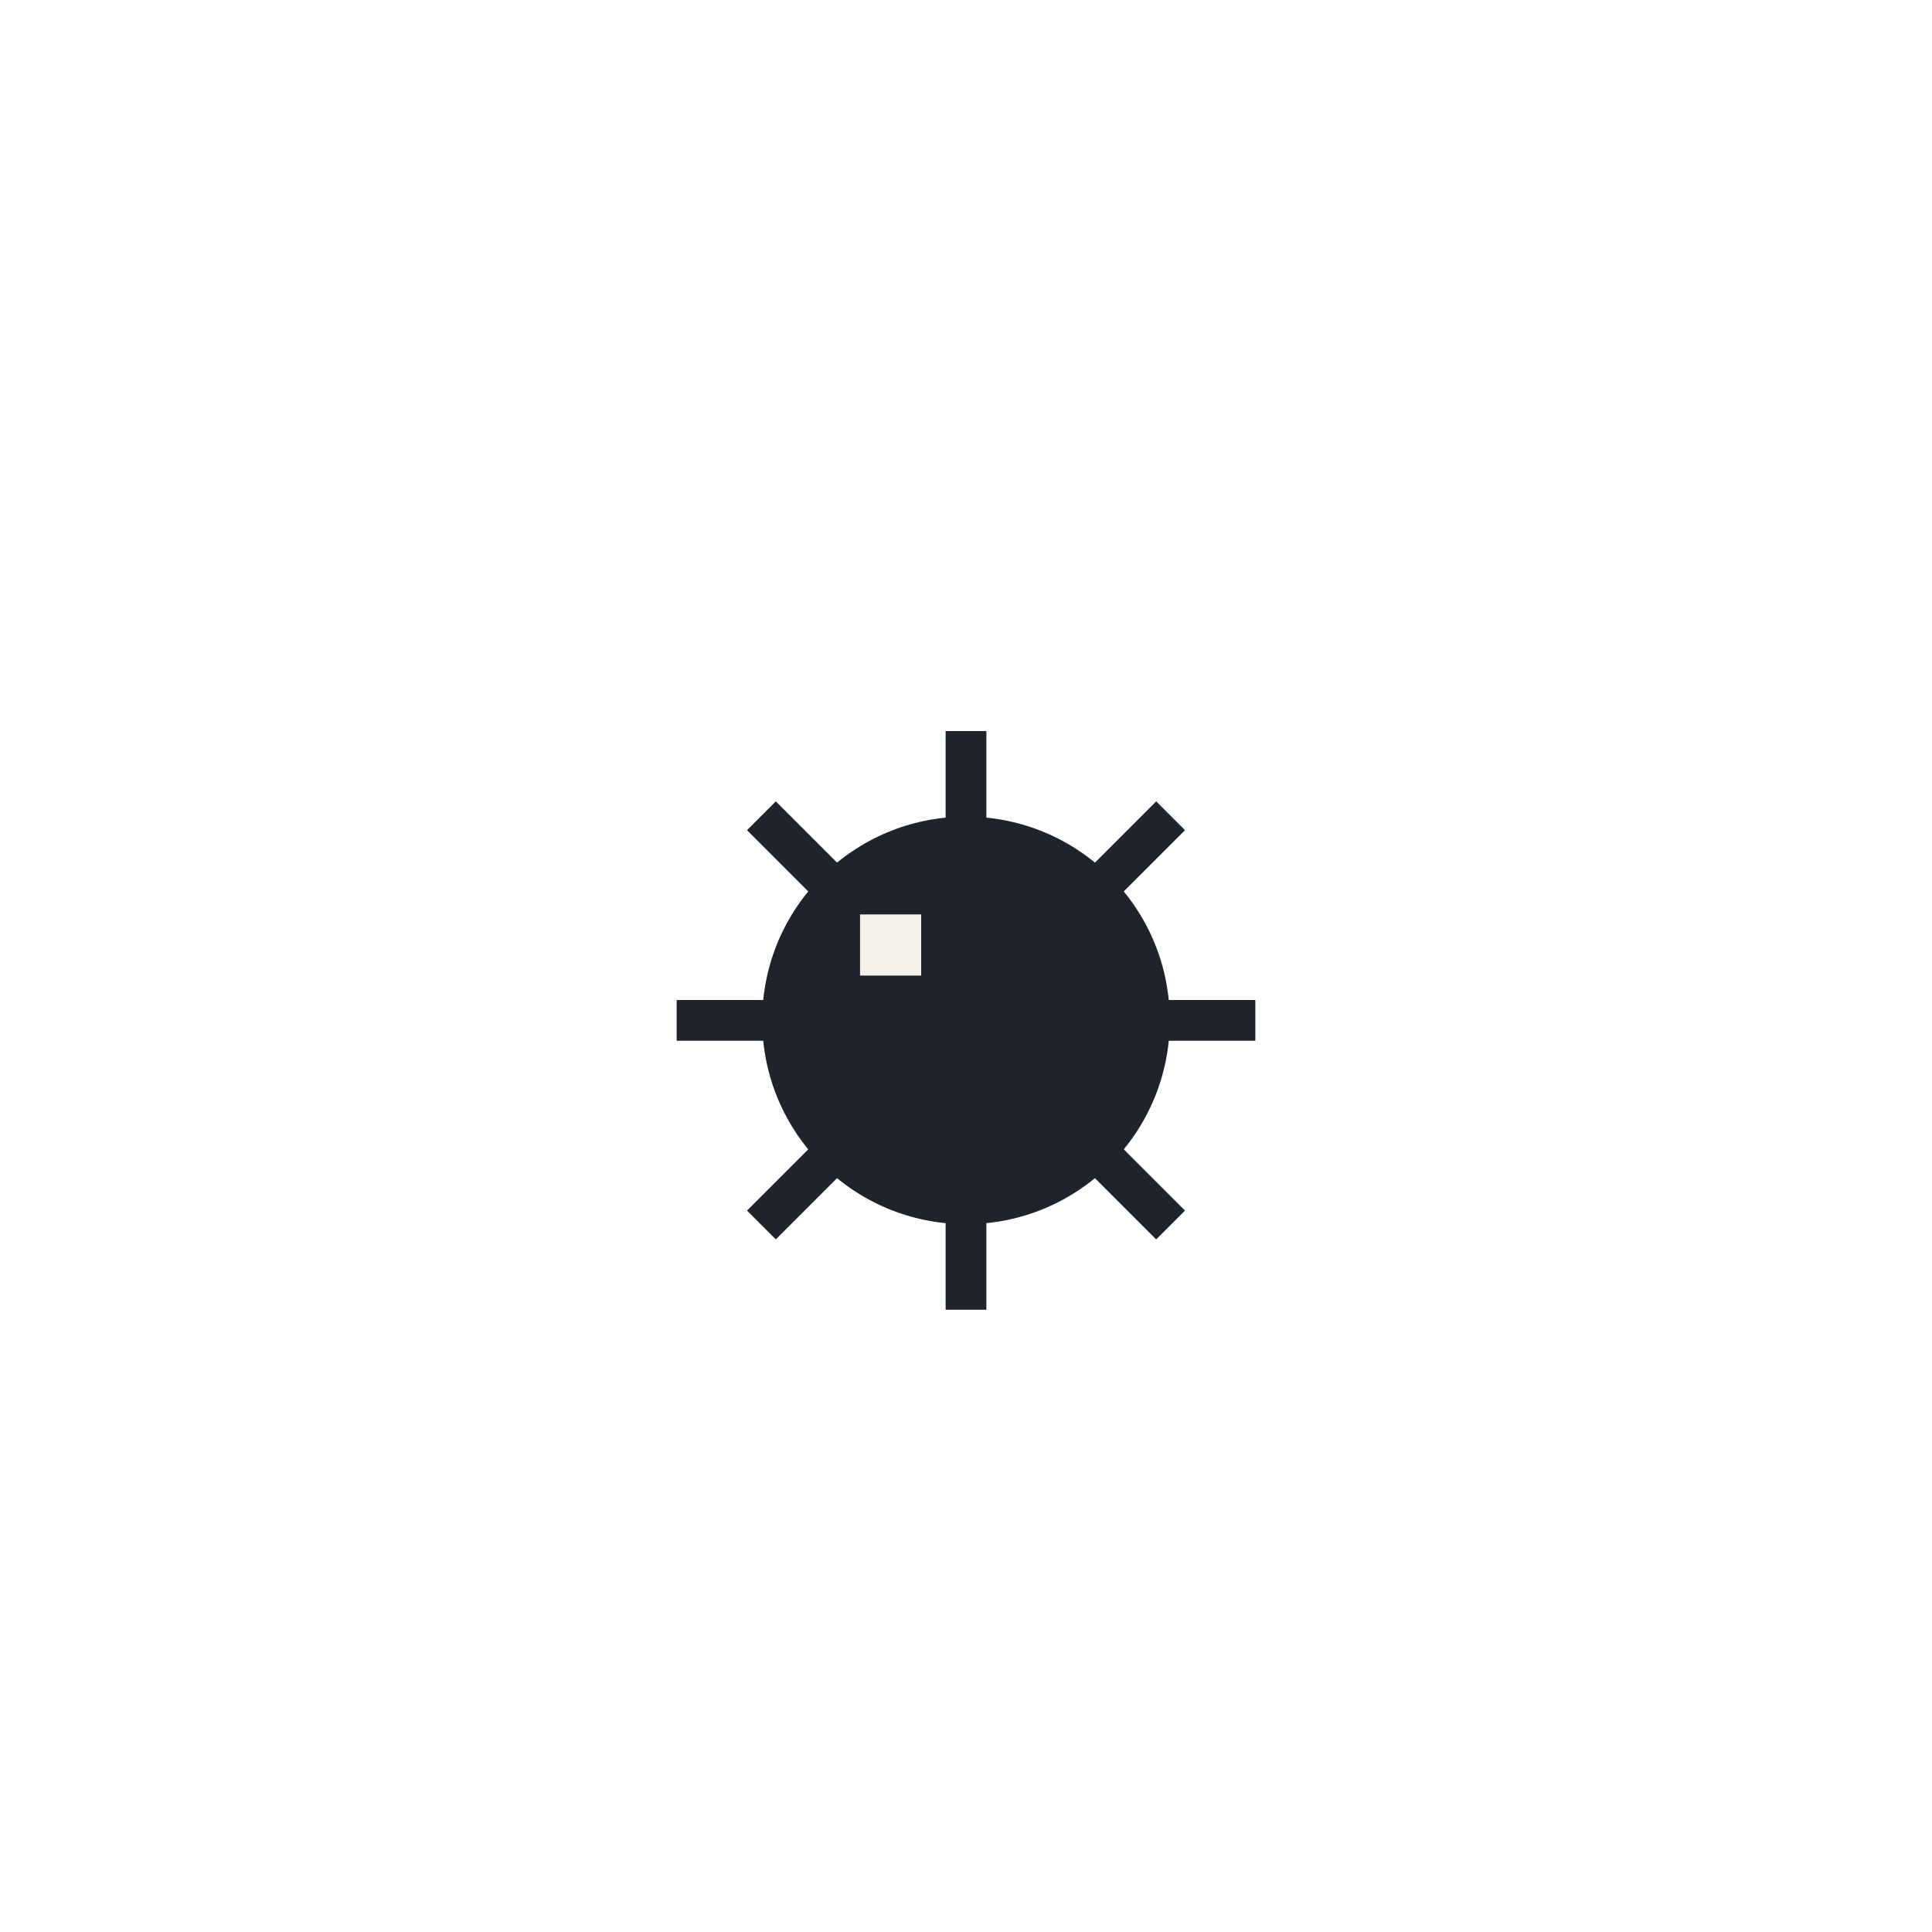
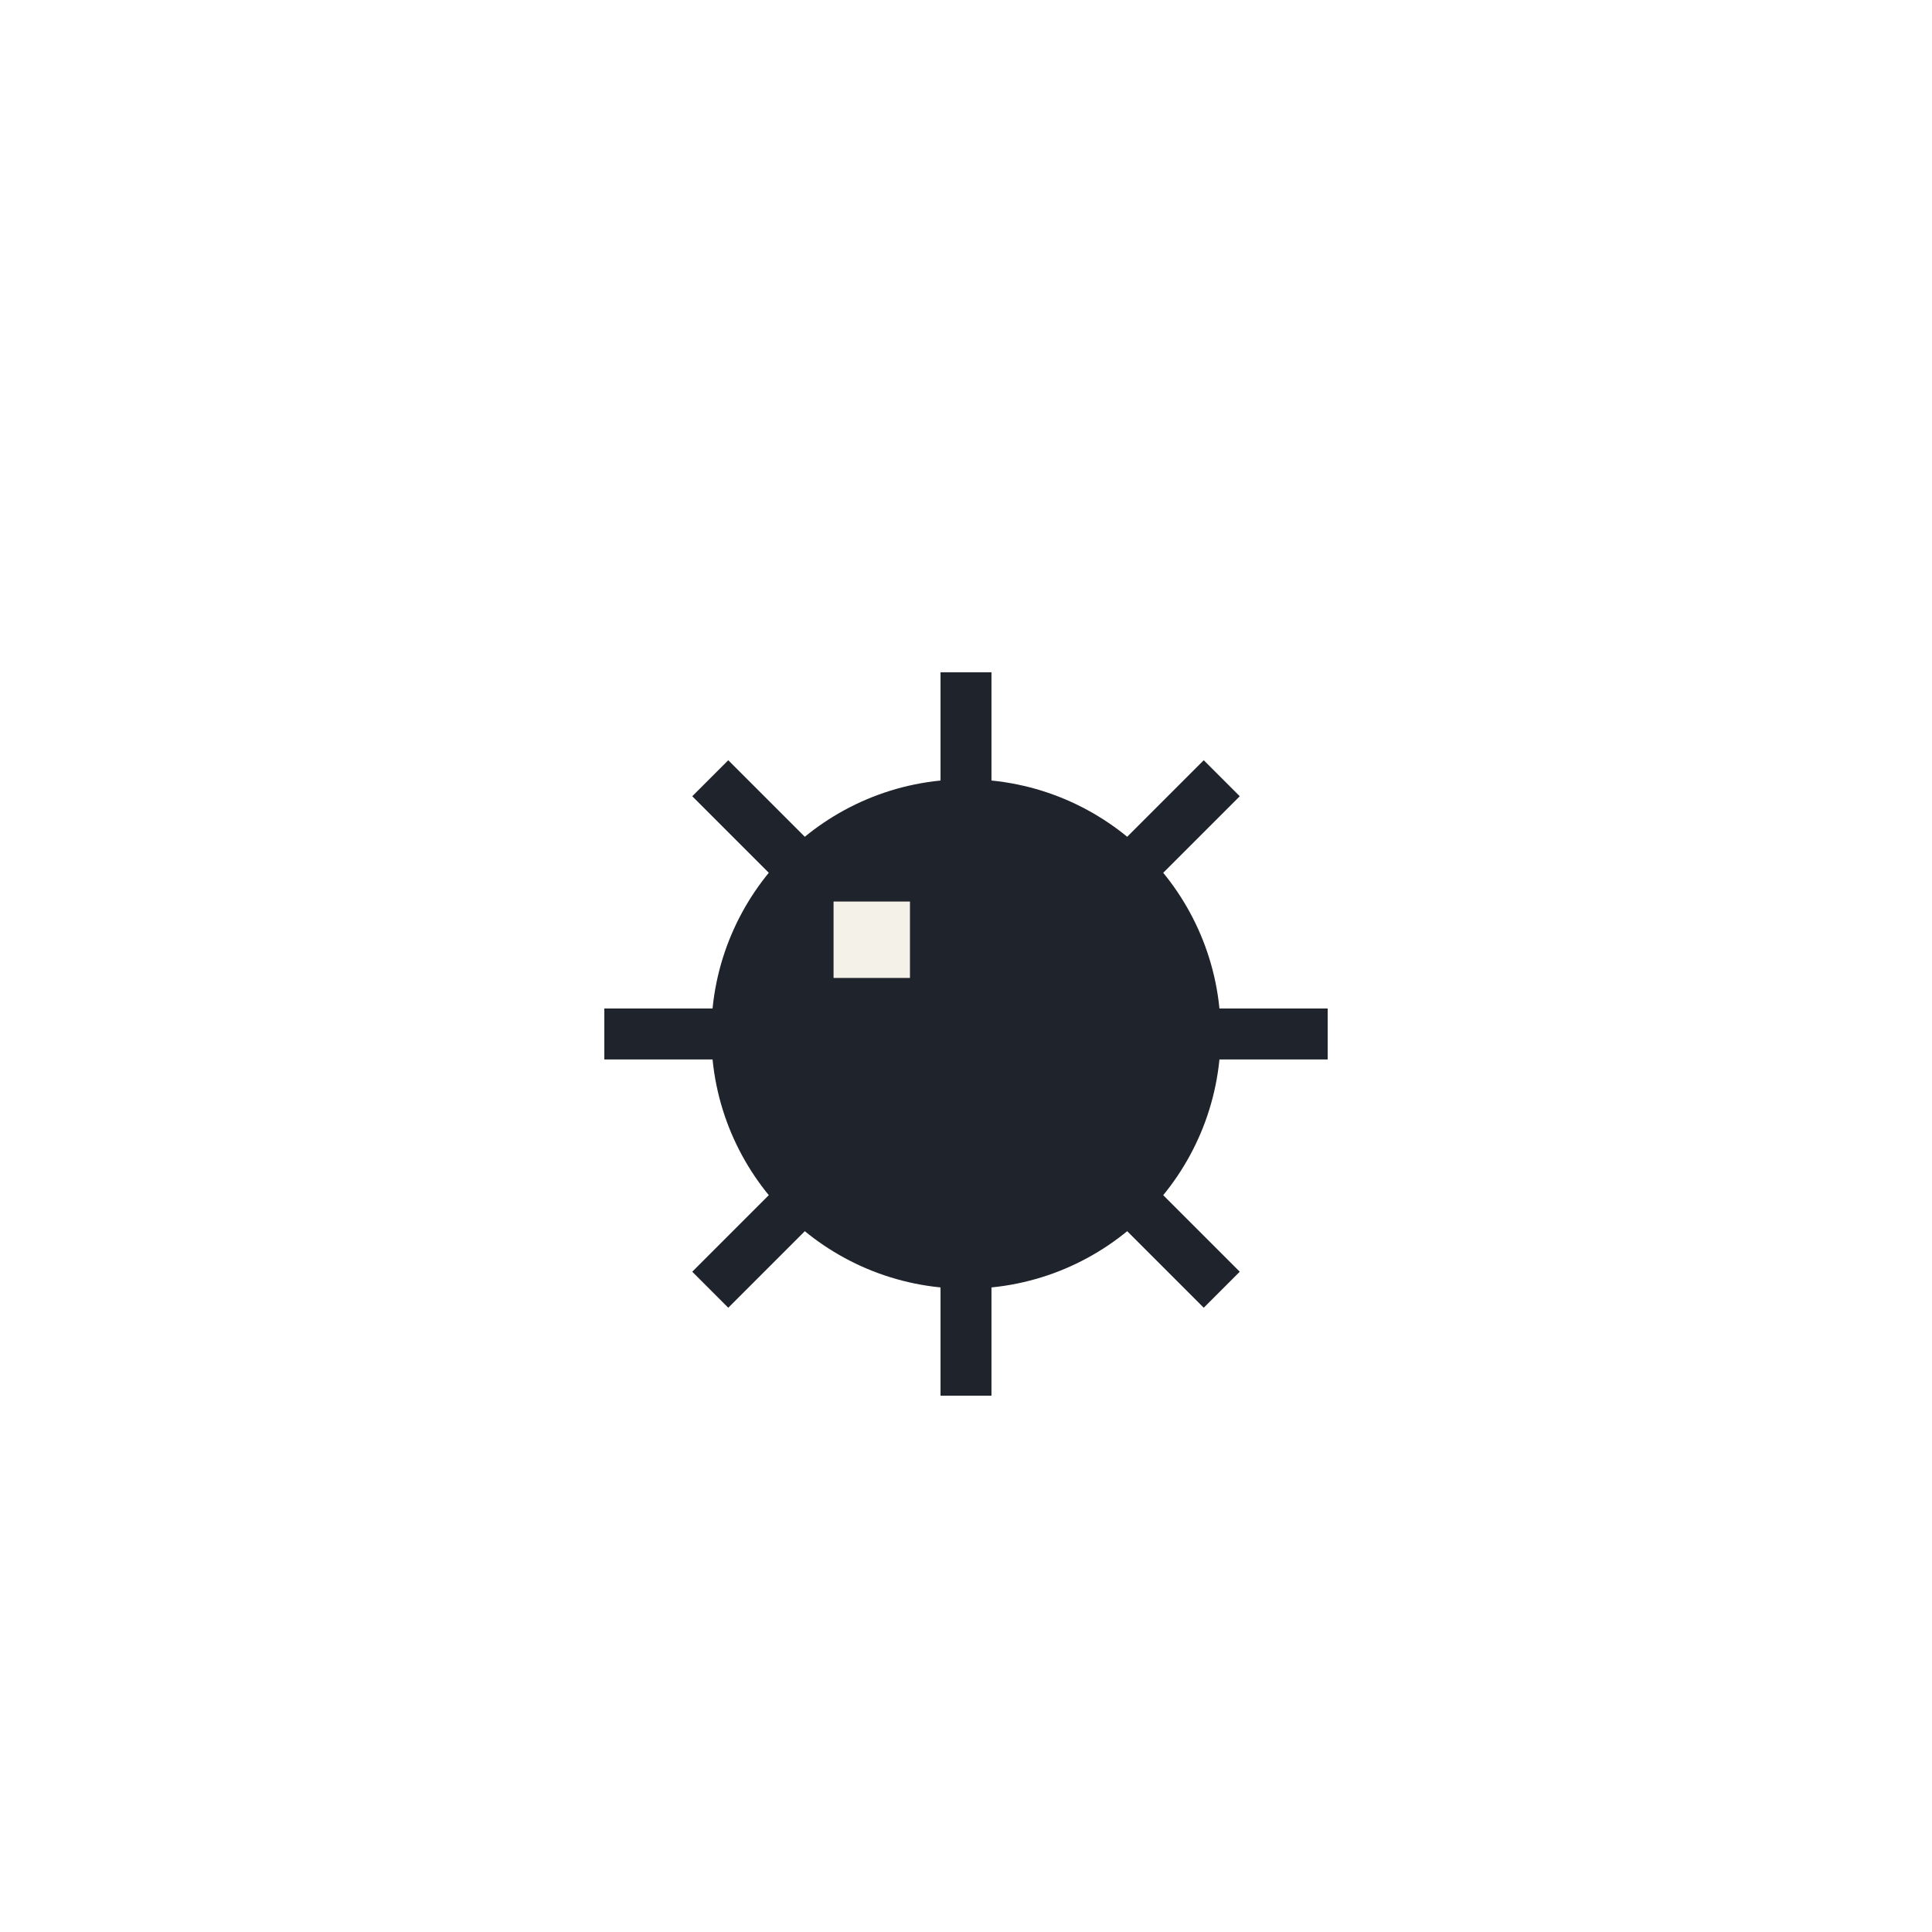
<svg xmlns="http://www.w3.org/2000/svg" viewBox="0 0 1024 1024" width="1024" height="1024">
-   <path d="M576.8 540.83L665.36 540.83 M557.82 586.65L620.44 649.27 M512 605.63L512 694.19 M466.18 586.65L403.56 649.27 M447.2 540.83L358.64 540.83 M466.18 495.01L403.56 432.38 M512 476.03L512 387.47 M557.82 495.01L620.44 432.38" fill="none" stroke="#1f232b" stroke-width="21.6" stroke-linecap="butt" />
-   <circle cx="512" cy="540.83" r="108" fill="#1f232b" />
-   <rect x="455.84" y="484.67" width="32.4" height="32.4" fill="#f4f1e8" />
+   <path d="M593 548.03L703.7 548.03 M569.28 605.31L647.55 683.58 M512 629.03L512 739.73 M454.72 605.31L376.45 683.58 M431 548.03L320.3 548.03 M454.72 490.76L376.45 412.48 M512 467.03L512 356.33 M569.28 490.76L647.55 412.48" fill="none" stroke="#1f232b" stroke-width="27" stroke-linecap="butt" />
+   <circle cx="512" cy="548.03" r="135" fill="#1f232b" />
+   <rect x="441.8" y="477.83" width="40.5" height="40.5" fill="#f4f1e8" />
</svg>
